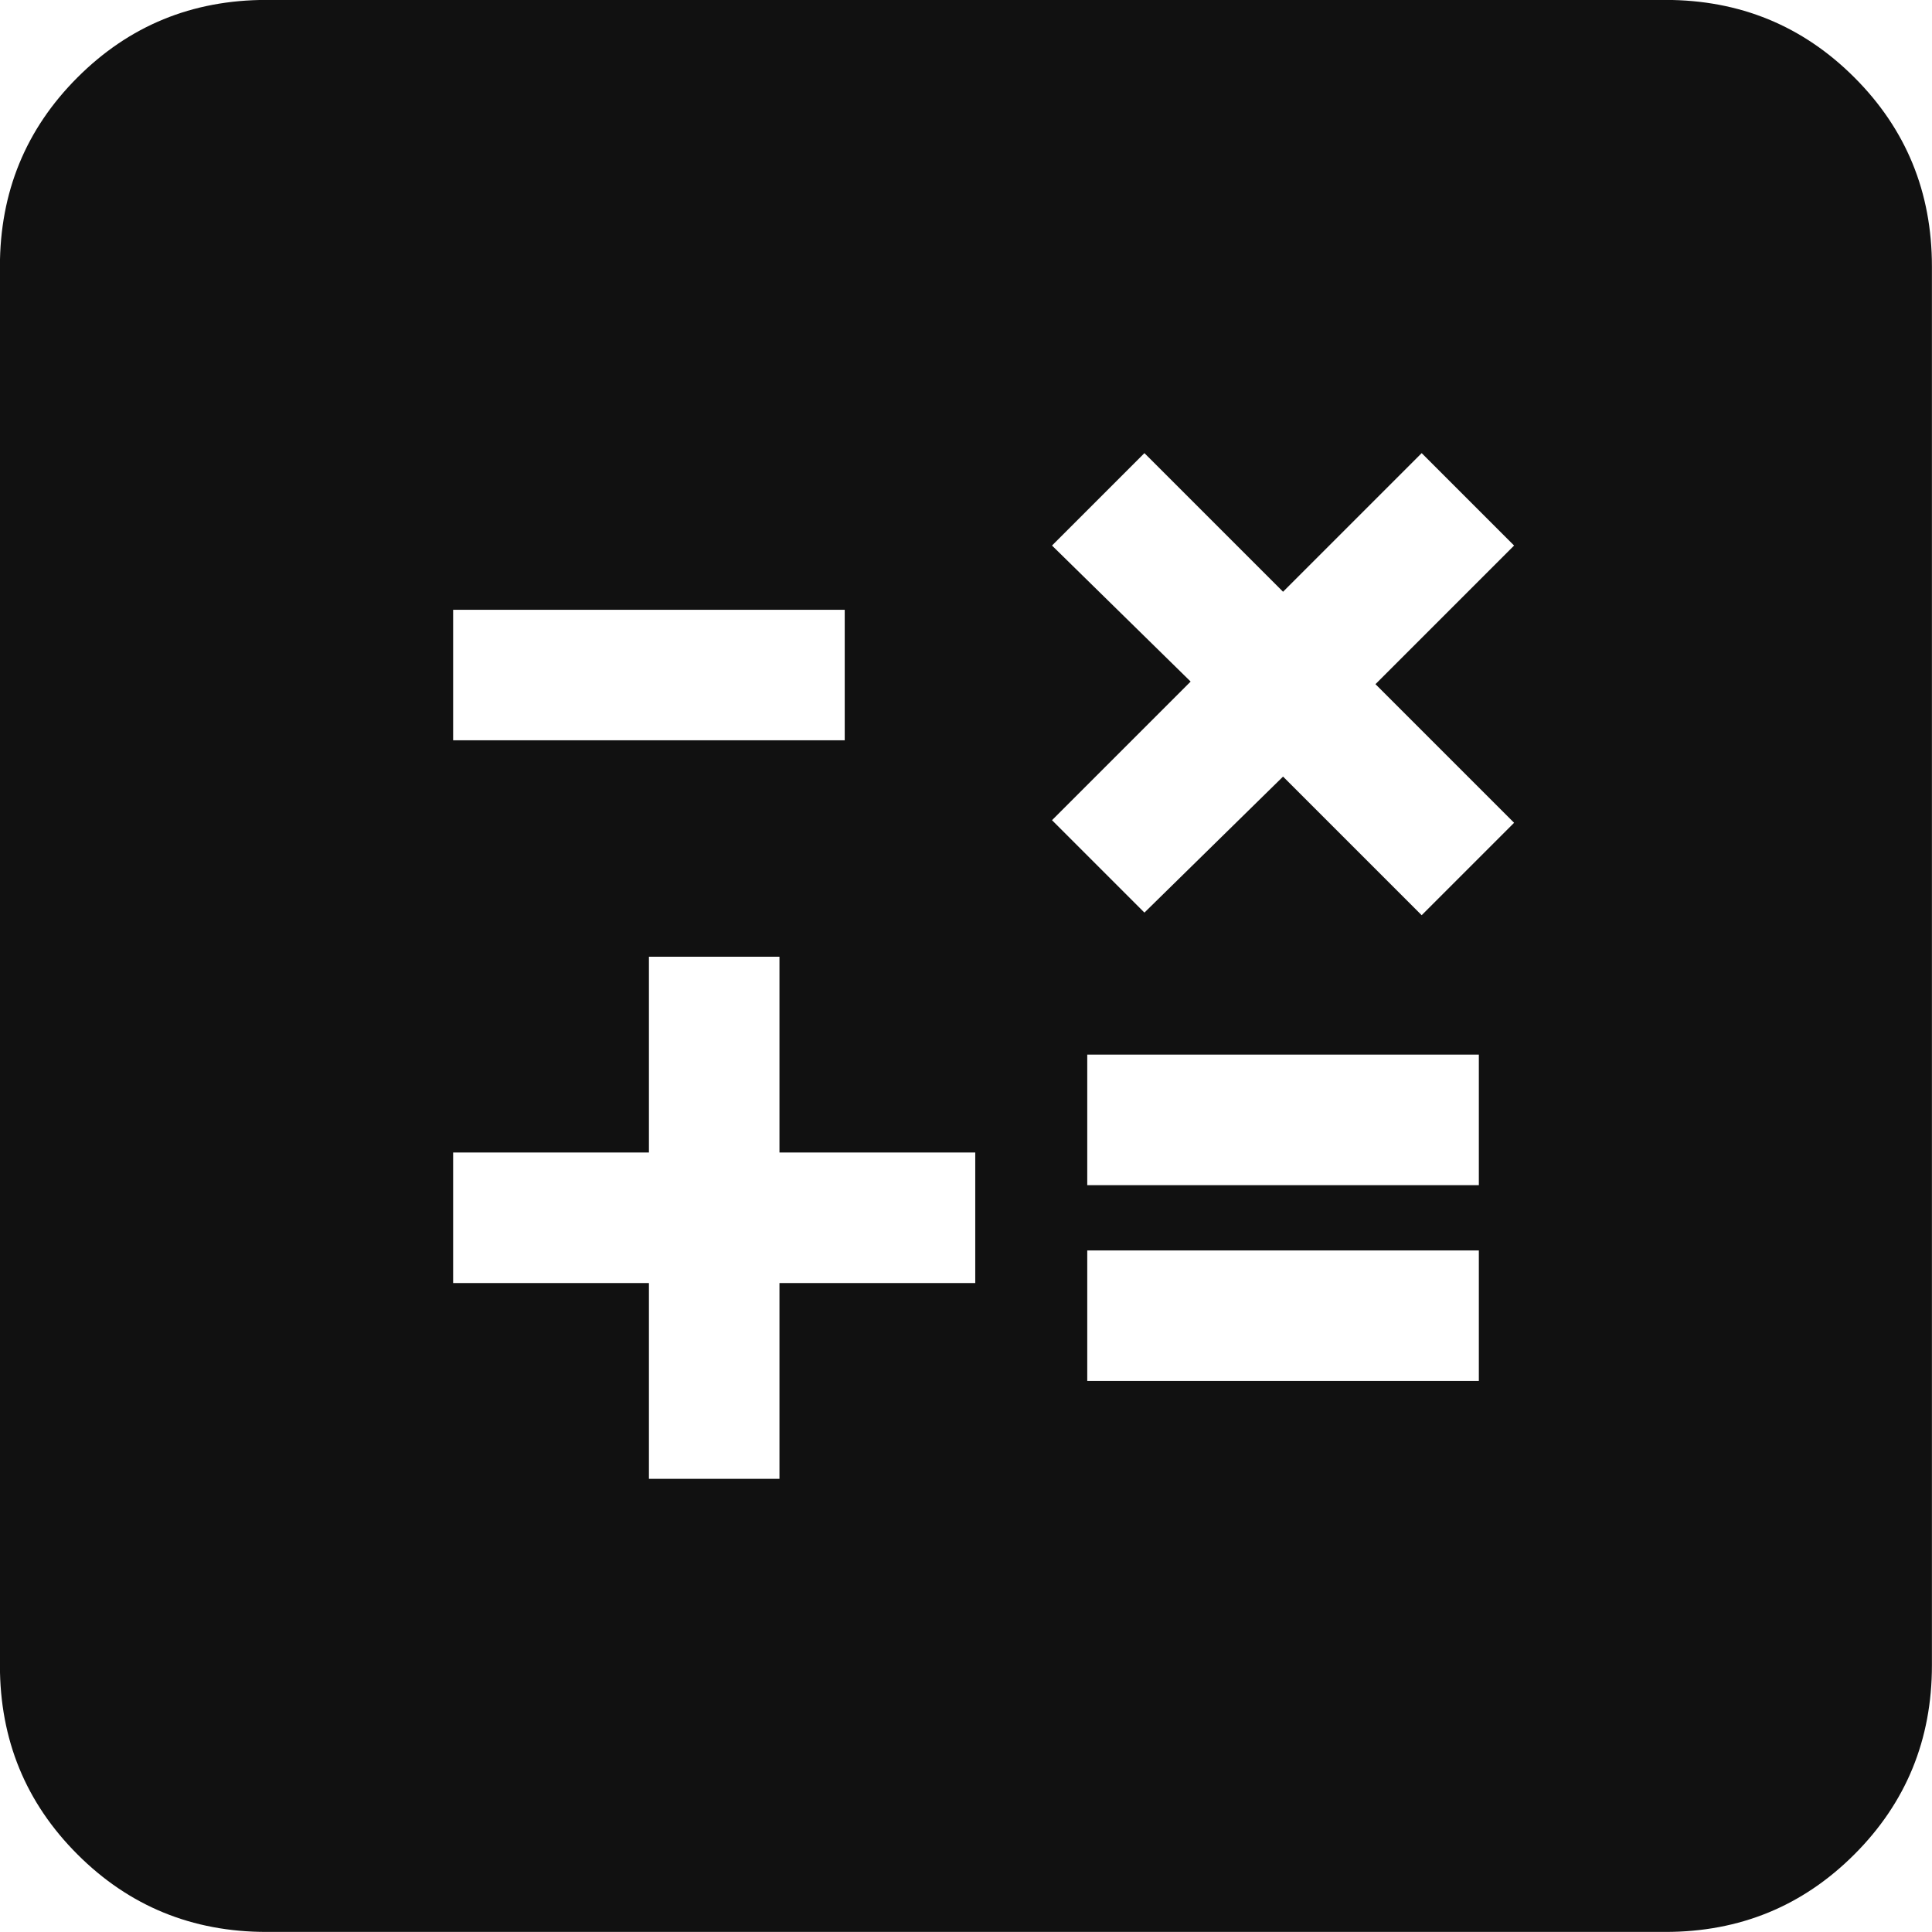
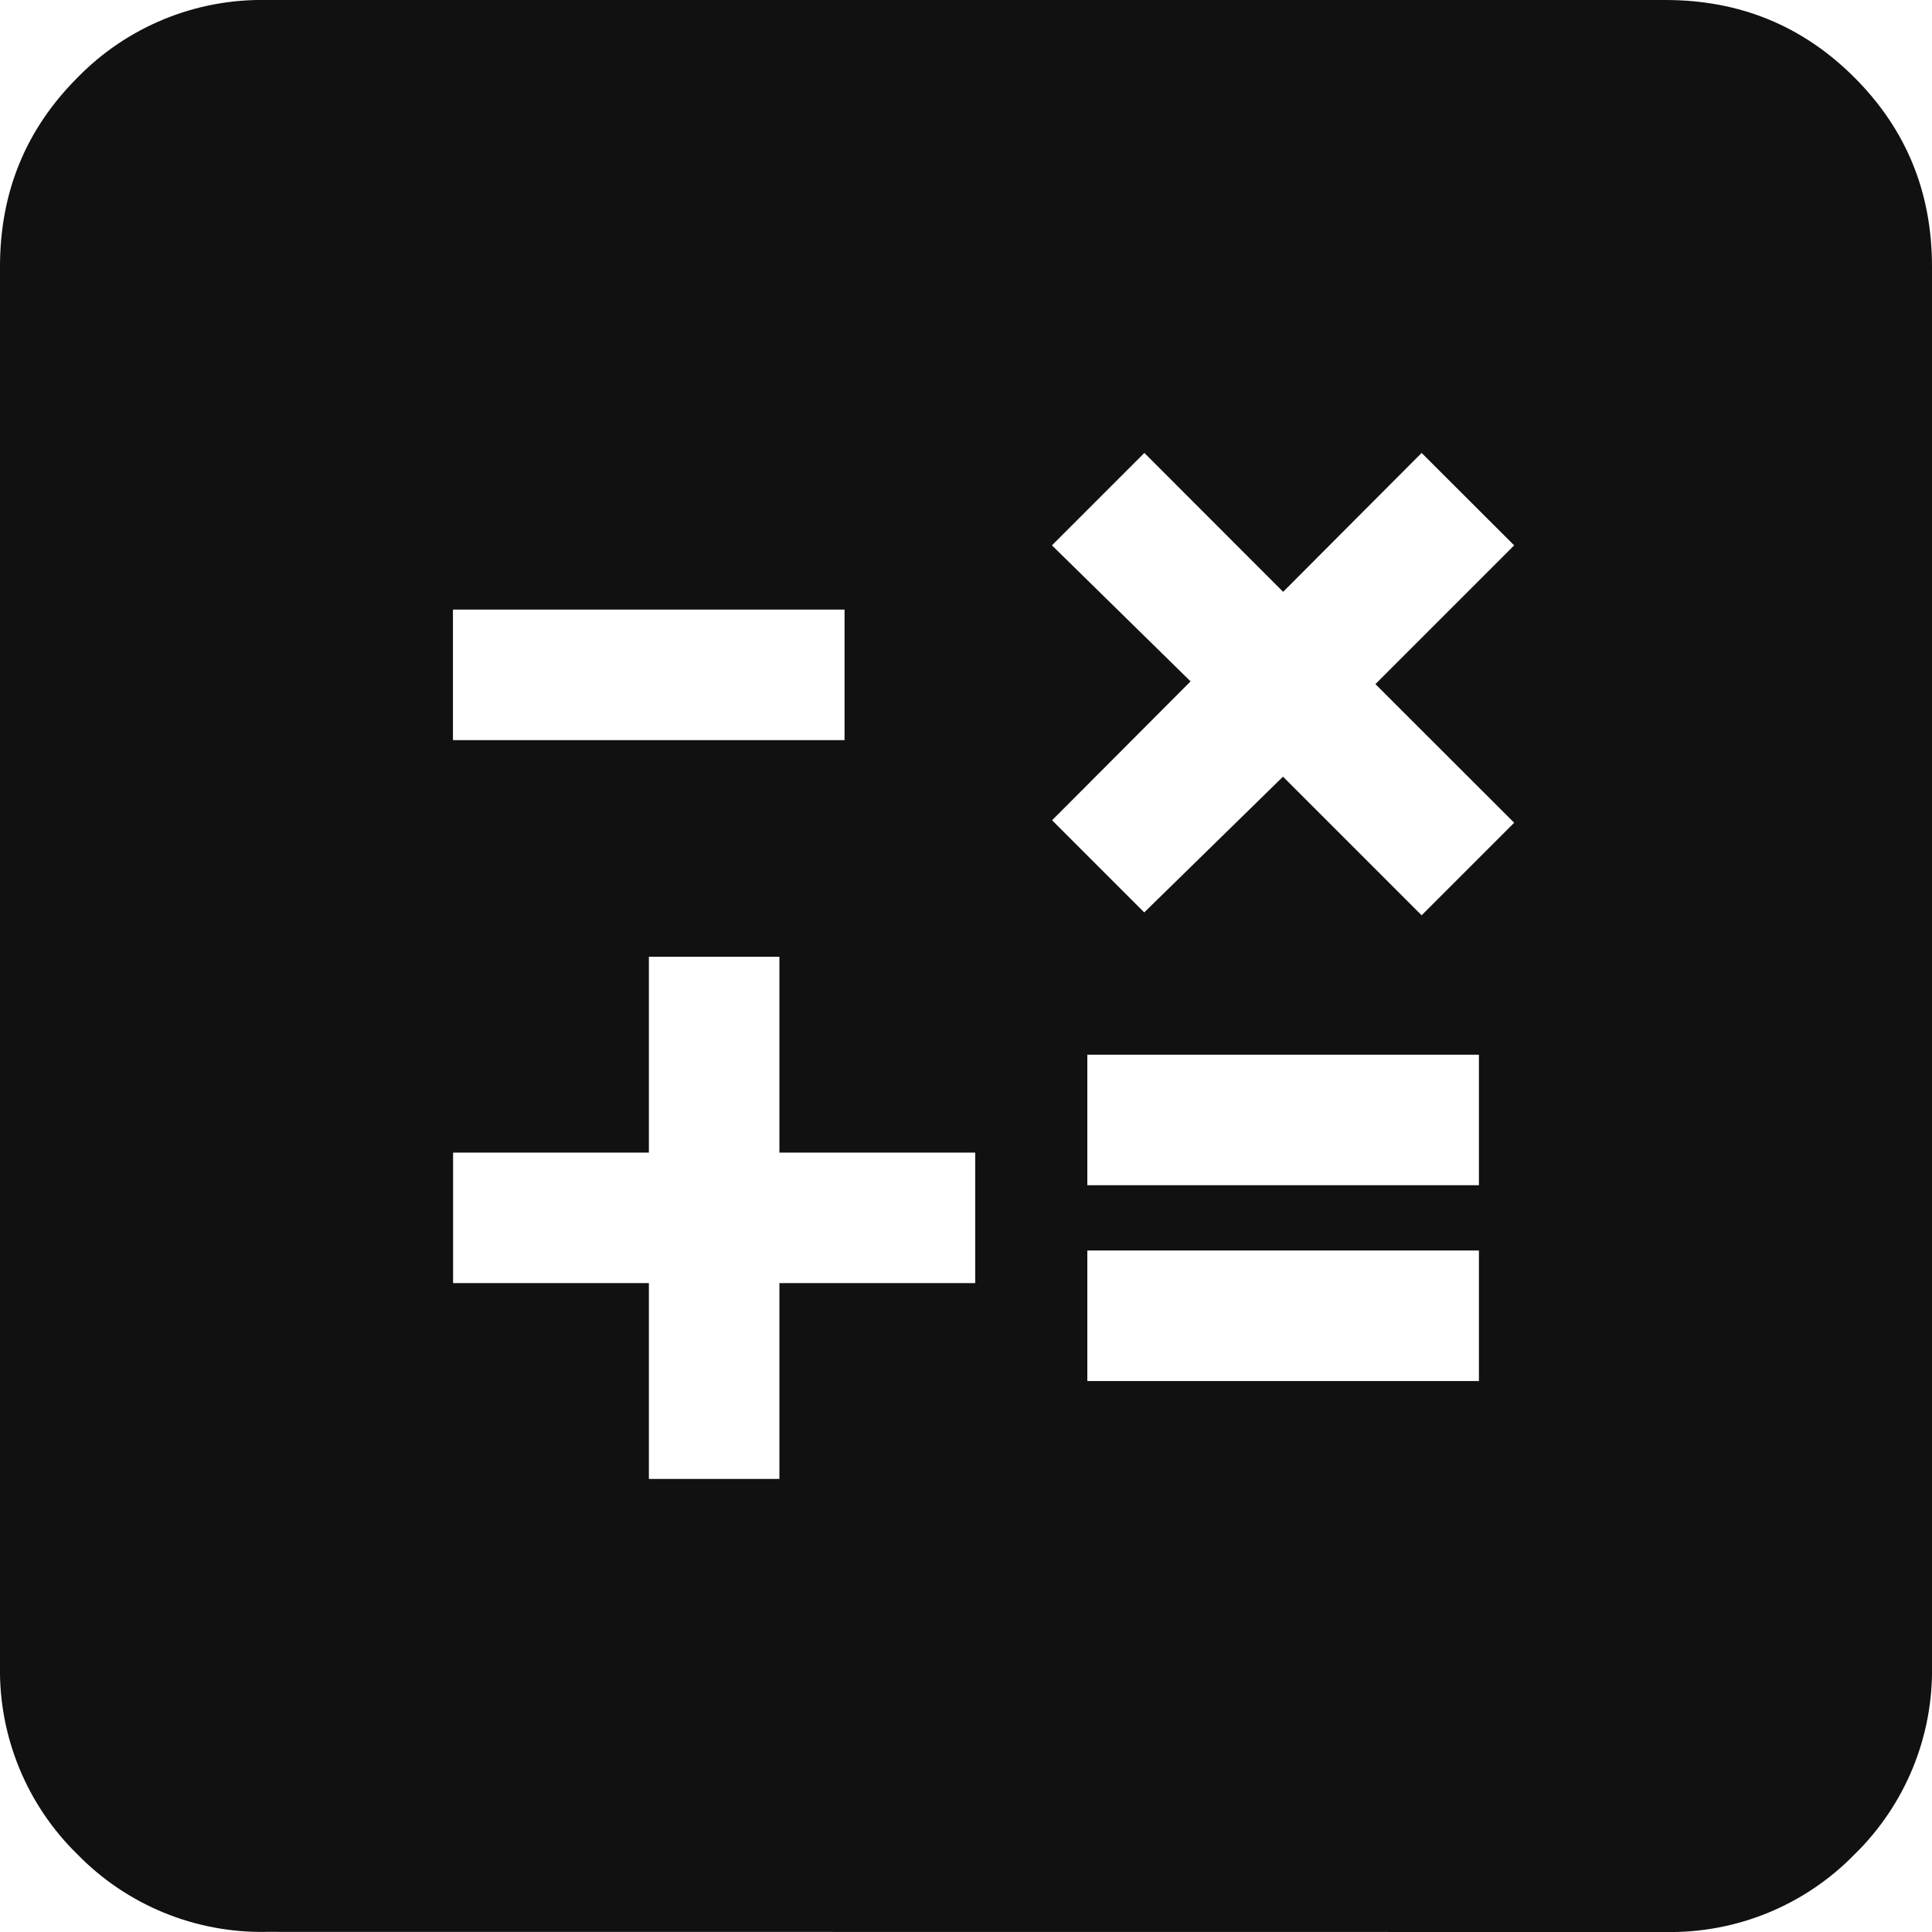
- <svg xmlns="http://www.w3.org/2000/svg" version="1.1" width="14.801" height="14.801" viewBox="0,0,14.801,14.801">
-   <g transform="translate(-232.5996,-172.5996)">
-     <g fill="#111111" stroke="none" stroke-miterlimit="10">
-       <path d="M237.571,183.929h1v-1.5h1.5v-1h-1.5v-1.5h-1v1.5h-1.5v1h1.5zM240.929,183.179h3v-1h-3zM240.929,181.679h3v-1h-3zM236.071,178.271h3v-1h-3zM234.641,187.4c-0.569,0 -1.052,-0.198 -1.448,-0.594c-0.396,-0.396 -0.594,-0.878 -0.594,-1.448v-10.717c0,-0.569 0.198,-1.052 0.594,-1.448c0.396,-0.396 0.878,-0.594 1.448,-0.594h10.717c0.569,0 1.052,0.198 1.448,0.594c0.396,0.396 0.594,0.878 0.594,1.448v10.717c0,0.569 -0.198,1.052 -0.594,1.448c-0.396,0.396 -0.878,0.594 -1.448,0.594zM241.367,179.591l1.062,-1.042l1.062,1.062l0.708,-0.708l-1.062,-1.062l1.062,-1.062l-0.708,-0.708l-1.062,1.062l-1.062,-1.062l-0.708,0.708l1.062,1.042l-1.062,1.062z" />
-     </g>
-   </g>
+ <svg xmlns="http://www.w3.org/2000/svg" width="14.801" height="14.801">
+   <path d="M4.971 11.33h1v-1.5h1.5v-1h-1.5v-1.5h-1v1.5h-1.5v1h1.5zm3.359-.75h3v-1h-3zm0-1.5h3v-1h-3zM3.47 5.67h3v-1h-3zm-1.43 9.13a1.97 1.97 0 0 1-1.447-.594A1.97 1.97 0 0 1 0 12.76V2.042C0 1.472.198.99.594.594A1.97 1.97 0 0 1 2.042 0h10.717c.57 0 1.052.198 1.448.594.396.396.594.878.594 1.448v10.717a1.97 1.97 0 0 1-.594 1.448 1.97 1.97 0 0 1-1.448.594zm6.726-7.81 1.063-1.04 1.062 1.062.709-.709-1.063-1.062 1.063-1.063-.709-.708L9.83 4.534 8.767 3.47l-.708.708 1.062 1.042L8.06 6.284z" fill="#111" stroke-miterlimit="10" />
</svg>
